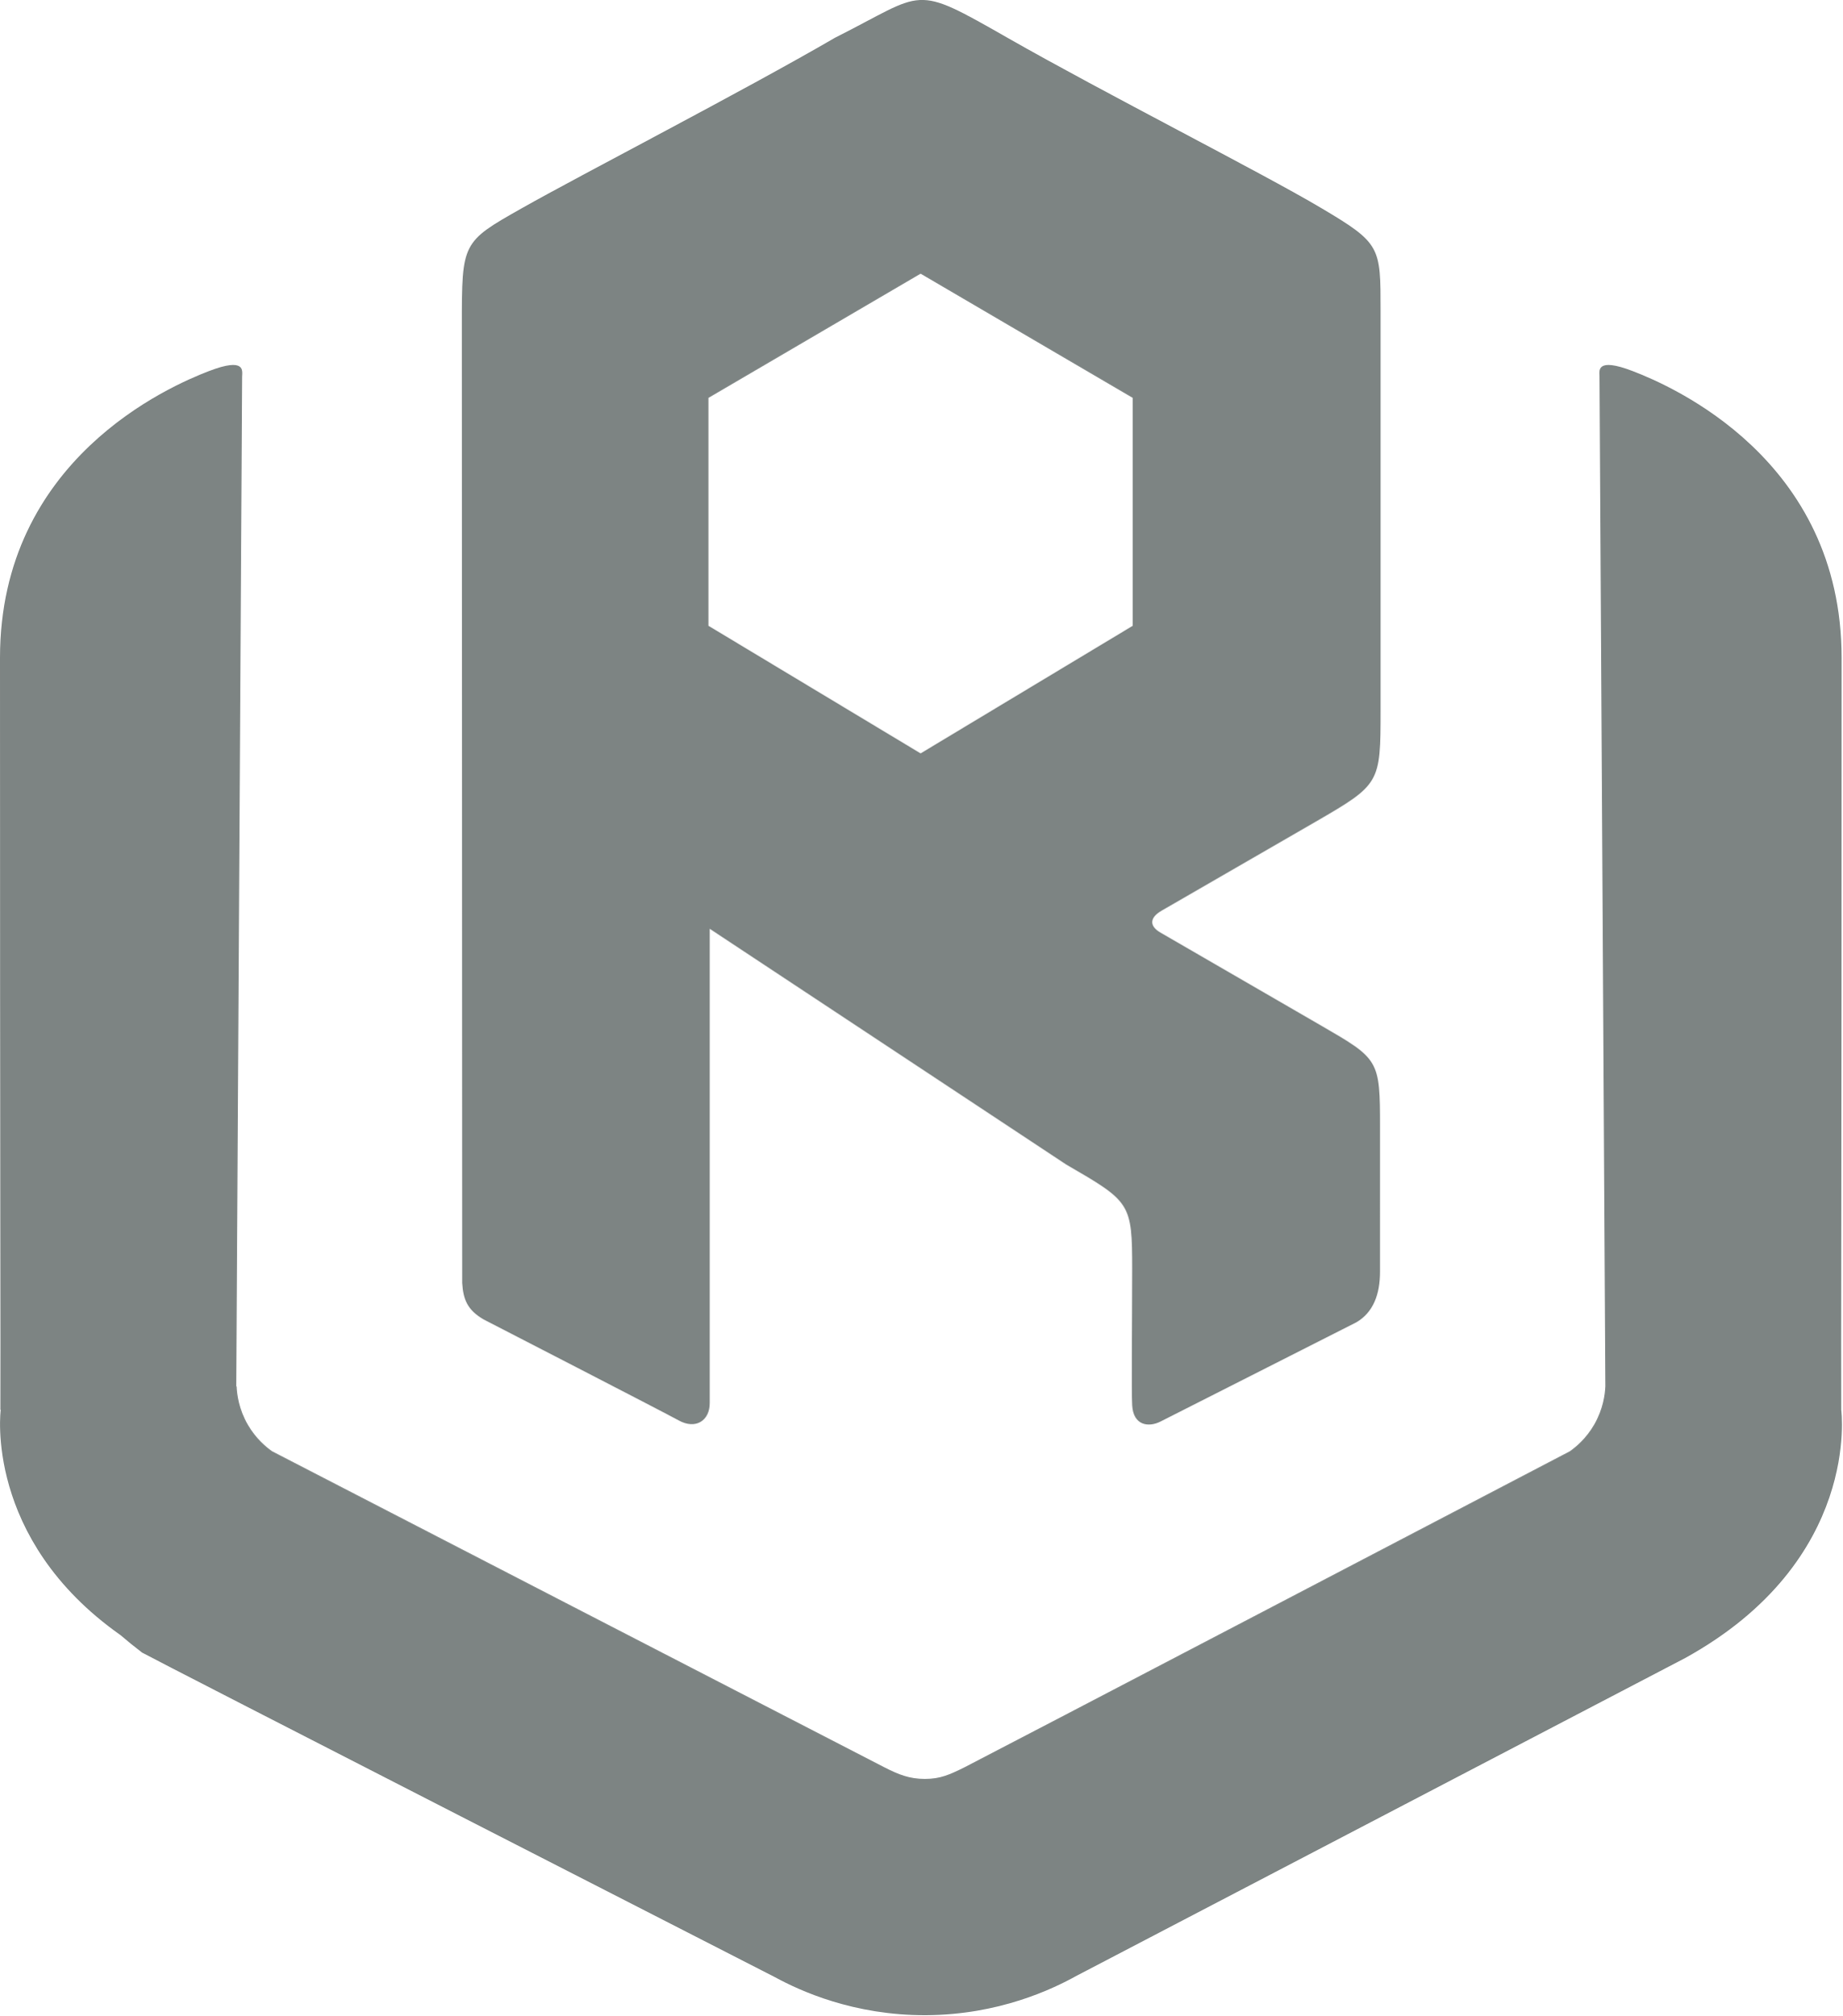
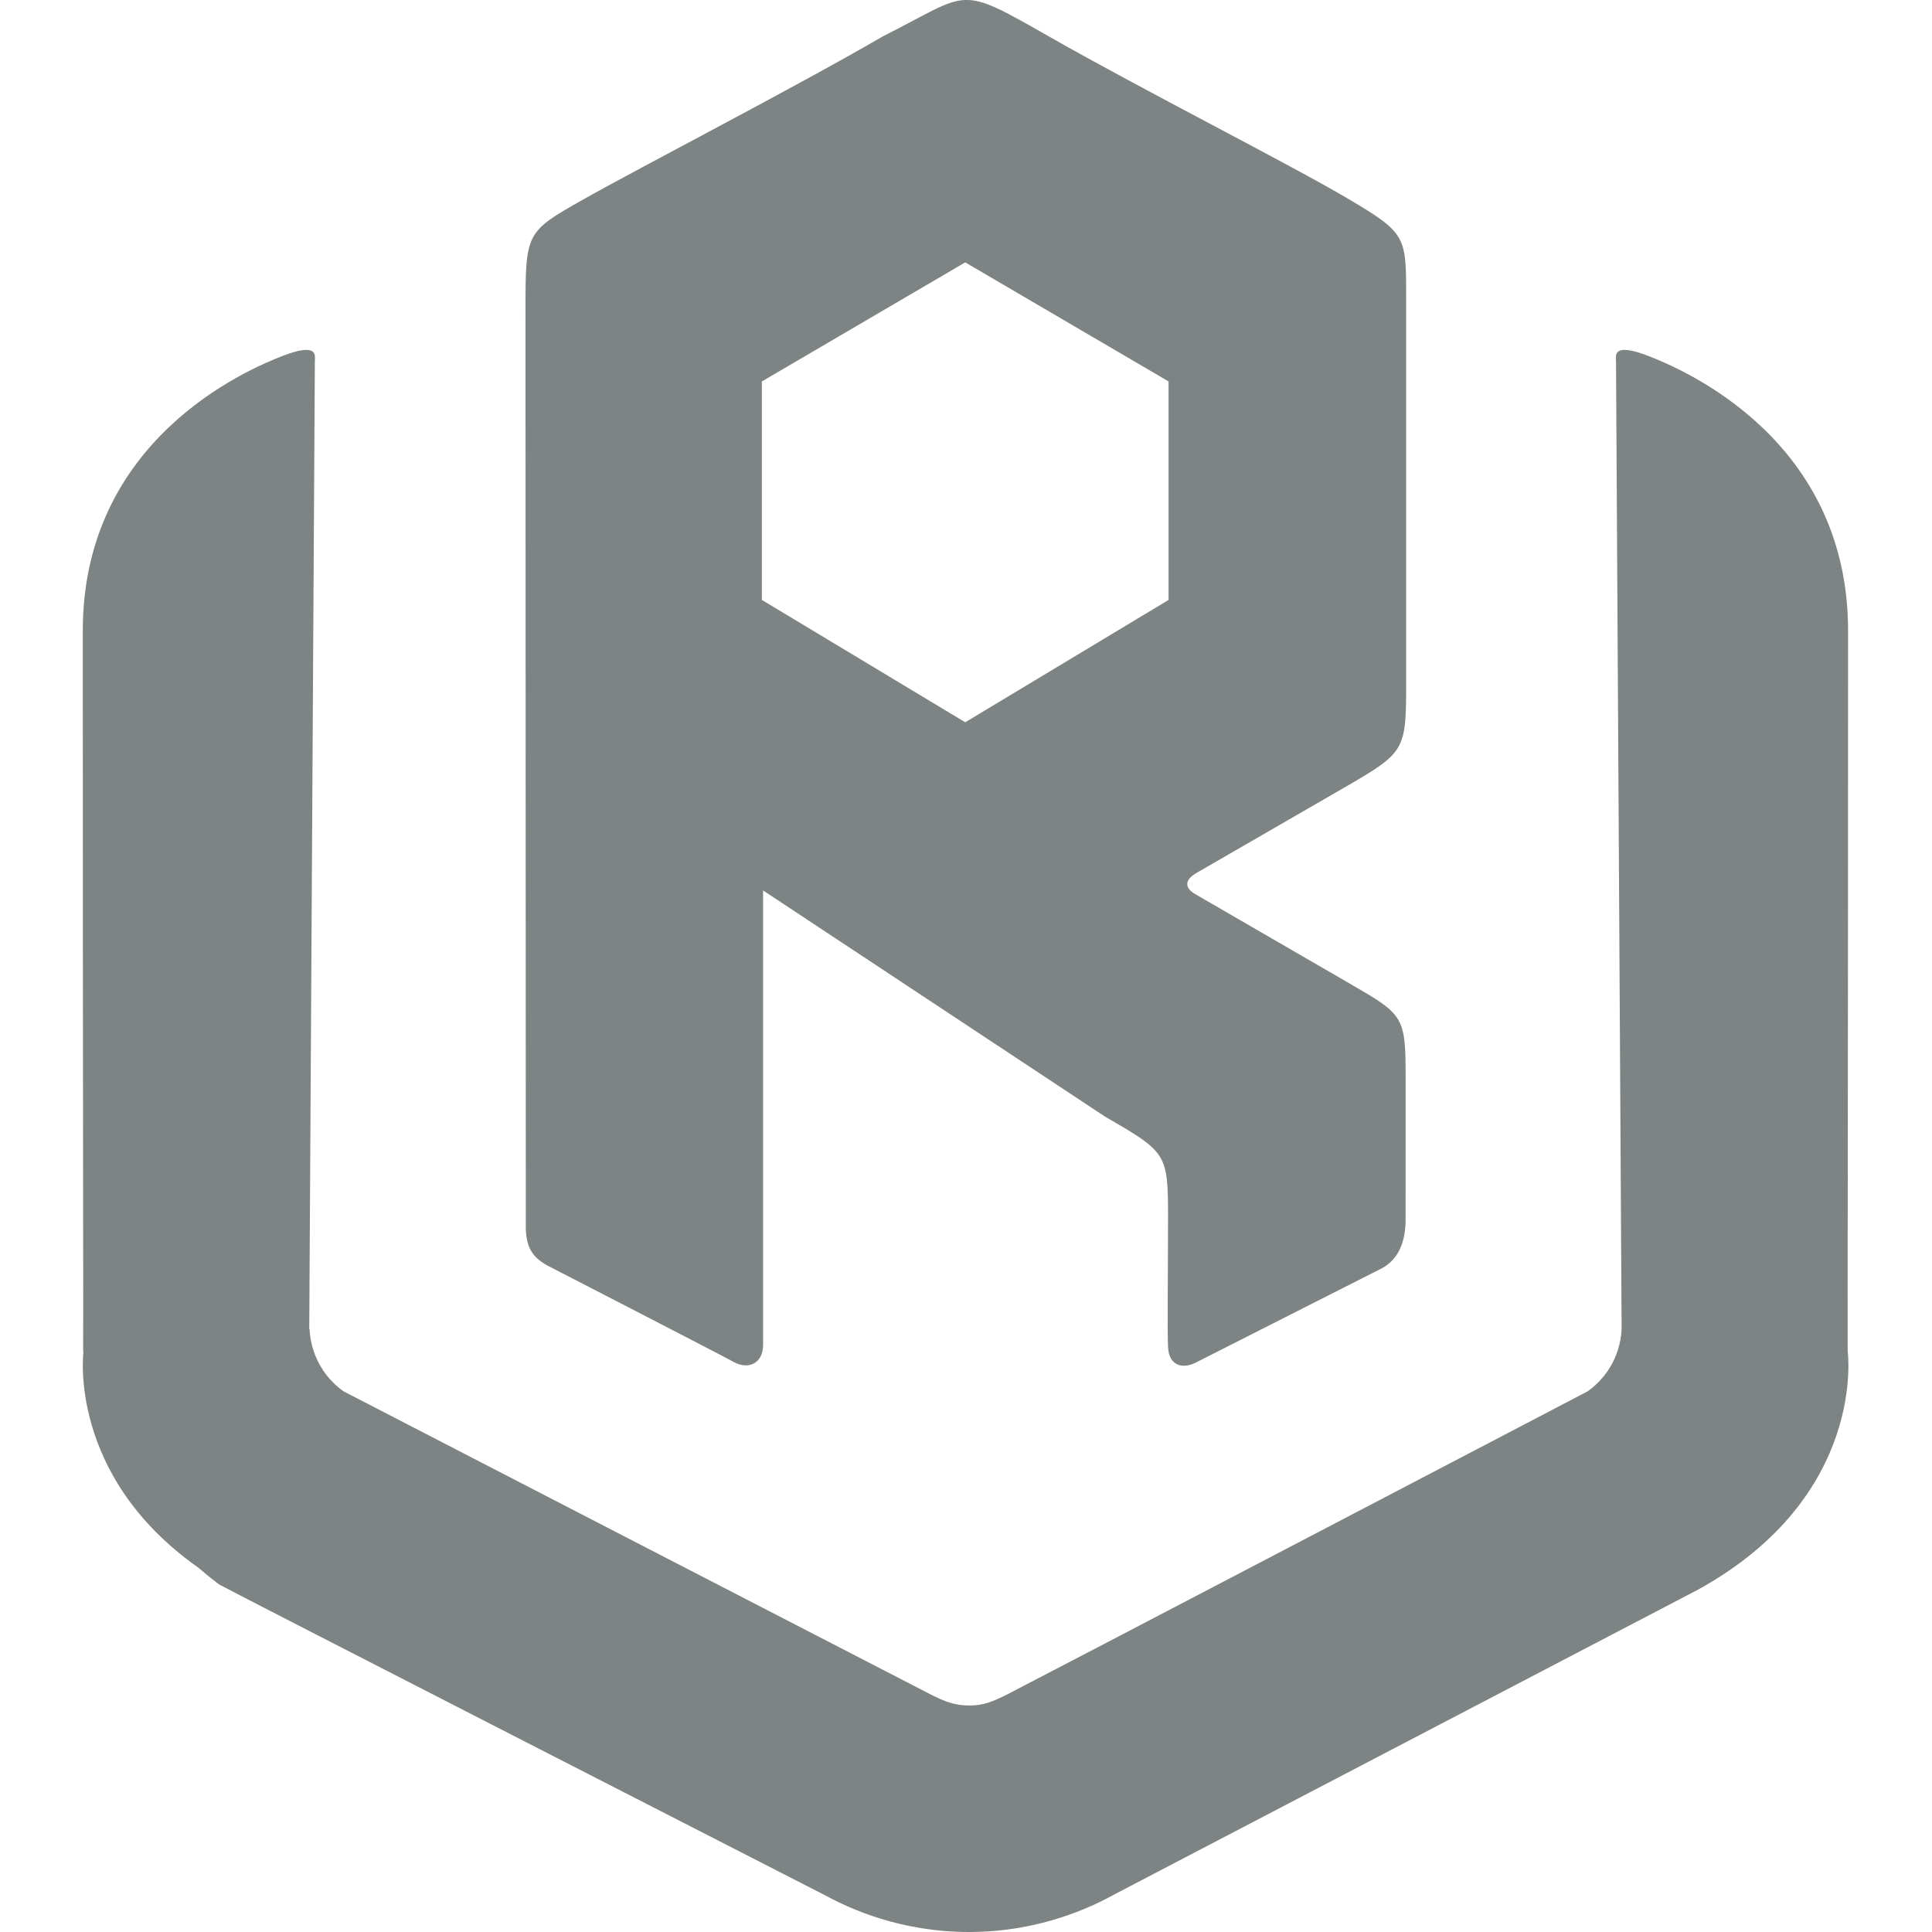
- <svg xmlns="http://www.w3.org/2000/svg" viewBox="0 0 136 148.747" height="148.747" width="136" xml:space="preserve" id="svg2" version="1.1">
-   <defs id="defs6" />
-   <g transform="matrix(1.333333,0,0,-1.333333,0,148.7467)" id="g10">
-     <g transform="scale(0.1)" id="g12">
+ <svg xmlns="http://www.w3.org/2000/svg" viewBox="0 0 136 148.747" height="50" width="50">
+   <g transform="matrix(1.333333,0,0,-1.333333,0,148.7467)">
+     <g transform="scale(0.1)">
      <path id="path14" style="fill:#7d8483;fill-opacity:1;fill-rule:nonzero;stroke:none" d="M 626.973,769.18 509.559,698.535 392.121,769.18 v 126.16 l 117.438,68.762 117.414,-68.762 z m 16.004,-157.715 c 18.949,10.926 58.632,33.816 85.082,49.14 35.824,20.762 36.101,21.2 36.101,61.766 0,40.578 0,185.266 0,221.047 0,35.781 0.156,37.441 -33.008,57.112 -33.16,19.67 -119.816,63.53 -173.211,93.99 -53.394,30.46 -45.089,25.64 -95.726,0.21 -51.277,-29.81 -140.434,-75.76 -173.481,-94.45 -33.05,-18.69 -33.101,-18.854 -33.101,-64.655 0,-40.391 0.191,-530.273 0.191,-530.273 0.551,-9.18 2.938,-15.032 11.887,-20.215 0,0 100.894,-51.946 107.894,-55.852 9.364,-5.215 17.227,-0.281 17.227,9.582 0,9.531 0,246.043 0,262.559 L 590.137,470.918 c 35.629,-20.645 36.527,-21.164 36.527,-58.02 -0.043,-36.707 -0.441,-66.777 0.004,-75.222 0.598,-11.242 8.996,-12.414 15.684,-9.043 l 108.343,54.902 c 9.469,5.477 13.149,15.633 13.149,27.93 0,10.137 -0.012,55.41 0.008,80.008 0.035,37.59 -0.551,37.812 -32.789,56.476 -24.461,14.168 -68.758,39.813 -88.7,51.356 -6.336,3.664 -6.101,8.281 0.614,12.16" />
      <path id="path16" style="fill:#7d8483;fill-opacity:1;fill-rule:nonzero;stroke:none" d="M 1551.03,346.18 V 740.047 H 1322.22 V 346.18 Z m 131,405.226 V 334.824 c 0,-57.636 -27.94,-103.918 -111.78,-103.918 h -266.36 c -83.84,0 -111.79,46.282 -111.79,103.918 v 416.582 c 0,57.625 27.95,103.914 111.79,103.914 h 266.36 c 83.84,0 111.78,-46.289 111.78,-103.914" />
      <path id="path18" style="fill:#7d8483;fill-opacity:1;fill-rule:nonzero;stroke:none" d="m 2175.47,377.625 v 61.125 c 0,31.445 -20.96,52.41 -52.4,52.41 H 1994.7 V 343.574 h 146.71 c 18.33,0 34.06,15.723 34.06,34.051 z M 1994.7,742.668 V 604.676 h 128.37 c 31.44,0 52.4,21.836 52.4,53.285 v 50.652 c 0,18.34 -15.73,34.055 -34.06,34.055 z m 315.26,-398.234 c 0,-62.871 -30.57,-113.528 -121.39,-113.528 H 1886.4 c -17.46,0 -22.71,5.246 -22.71,22.715 v 578.996 c 0,17.461 5.25,22.703 22.71,22.703 h 297.8 c 90.82,0 121.39,-50.652 121.39,-113.523 v -87.336 c 0,-39.293 -20.96,-92.566 -79.47,-104.793 v -1.75 c 61.13,-10.477 83.84,-53.27 83.84,-96.063 V 344.434" />
      <path id="path20" style="fill:#7d8483;fill-opacity:1;fill-rule:nonzero;stroke:none" d="M 2839.19,346.18 V 740.047 H 2610.4 V 346.18 Z m 131,405.226 V 334.824 c 0,-57.636 -27.94,-103.918 -111.78,-103.918 h -266.37 c -83.83,0 -111.77,46.282 -111.77,103.918 v 416.582 c 0,57.625 27.94,103.914 111.77,103.914 h 266.37 c 83.84,0 111.78,-46.289 111.78,-103.914" />
      <path id="path22" style="fill:#7d8483;fill-opacity:1;fill-rule:nonzero;stroke:none" d="m 3123.91,740.047 c -17.47,0 -22.71,5.234 -22.71,22.707 v 69.863 c 0,17.461 5.24,22.703 22.71,22.703 h 391.24 c 17.47,0 22.71,-5.242 22.71,-22.703 v -69.863 c 0,-17.473 -5.24,-22.707 -22.71,-22.707 H 3385.03 V 253.621 c 0,-17.469 -5.24,-22.715 -22.7,-22.715 h -85.59 c -17.47,0 -22.71,5.246 -22.71,22.715 v 486.426 h -130.12" />
      <path id="path24" style="fill:#7d8483;fill-opacity:1;fill-rule:nonzero;stroke:none" d="m 3781.52,855.32 c 17.47,0 22.71,-5.242 22.71,-22.703 V 253.621 c 0,-17.469 -5.24,-22.715 -22.71,-22.715 h -85.57 c -17.47,0 -22.71,5.246 -22.71,22.715 v 578.996 c 0,17.461 5.24,22.703 22.71,22.703 h 85.57" />
      <path id="path26" style="fill:#7d8483;fill-opacity:1;fill-rule:nonzero;stroke:none" d="m 4115.14,711.23 v -58.507 c 0,-31.446 11.34,-39.305 41.91,-41.055 l 155.45,-6.992 c 83.84,-3.477 111.79,-47.149 111.79,-104.785 V 334.824 c 0,-57.636 -27.95,-103.918 -111.79,-103.918 h -233.17 c -83.84,0 -111.79,46.282 -111.79,103.918 V 375 c 0,18.348 4.37,23.582 21.84,27.078 l 82.96,16.582 c 16.6,3.508 21.83,-0.859 21.83,-18.328 V 375 c 0,-15.703 13.11,-28.82 28.82,-28.82 h 141.49 c 15.7,0 28.8,13.117 28.8,28.82 v 69.863 c 0,29.696 -9.6,37.559 -41.91,39.305 l -154.57,6.992 c -83.84,3.488 -111.79,46.281 -111.79,103.926 v 156.32 c 0,57.625 27.95,103.914 111.79,103.914 h 210.46 c 83.84,0 111.79,-46.289 111.79,-103.914 v -34.941 c 0,-18.34 -4.37,-23.574 -21.84,-27.07 l -84.71,-16.582 c -13.97,-2.637 -20.08,0 -20.08,16.582 v 21.835 c 0,15.723 -13.11,28.817 -28.82,28.817 h -119.65 c -15.72,0 -28.81,-13.094 -28.81,-28.817" />
      <path id="path28" style="fill:#7d8483;fill-opacity:1;fill-rule:nonzero;stroke:none" d="m 4984.26,253.621 c 0,-17.469 -5.22,-22.715 -22.69,-22.715 h -343.38 c -17.47,0 -22.72,5.246 -22.72,22.715 v 578.996 c 0,17.461 5.25,22.703 22.72,22.703 h 343.2 c 17.47,0 22.72,-5.242 22.72,-22.703 v -69.863 c 0,-17.473 -5.25,-22.707 -22.72,-22.707 H 4726.48 V 604.676 h 210.76 c 17.47,0 22.7,-5.235 22.7,-22.696 V 509.5 c 0,-17.469 -5.23,-22.715 -22.7,-22.715 H 4726.48 V 346.18 h 235.09 c 17.47,0 22.69,-5.242 22.69,-22.696 v -69.863" />
      <path id="path30" style="fill:#7d8483;fill-opacity:1;fill-rule:nonzero;stroke:none" d="m 1019.13,335.125 c -0.17,33.41 0.21,116.68 0.21,416.281 0,110.086 -94.27,150.547 -115.445,158.699 -20.836,8.028 -18.571,0.02 -18.555,-3.085 0.078,-15 3.234,-558.934 3.234,-558.934 -0.199,-4.219 -1.152,-12.481 -6.234,-21.242 -4.445,-7.656 -10.067,-12.293 -13.418,-14.668 0,0 -326.496,-170.692 -334.906,-174.871 -8.407,-4.172 -13.606,-6.524 -22.09,-6.524 -8.485,0 -14.492,2.422 -22.156,6.297 -7.668,3.867 -339.161,175.098 -339.161,175.098 -3.355,2.375 -8.972,7.012 -13.418,14.668 -5.078,8.761 -6.035,17.023 -6.234,21.242 0,0 -0.121,0.019 -0.184,0.027 0.008,1.125 3.157,543.93 3.235,558.907 0.015,3.105 2.281,11.113 -18.555,3.085 C 94.277,901.953 0,861.492 0,751.406 0,451.805 0.383,368.535 0.215,335.125 l 0.188,0.02 c 0,-0.008 -0.004,-0.008 -0.004,-0.02 0,0 -9.477,-71.348 66.301,-124.734 3.711,-3.176 7.629,-6.379 11.934,-9.661 0.004,0 0.004,0 0.004,0 C 82.578,198.281 428.996,21.012 428.996,21.012 442.582,13.621 472.395,-0.211 512.598,0 c 40.203,0.199 69.871,14.352 83.379,21.859 l 336.75,175.836 c 97.713,53.934 86.403,137.43 86.403,137.43" />
    </g>
  </g>
</svg>
